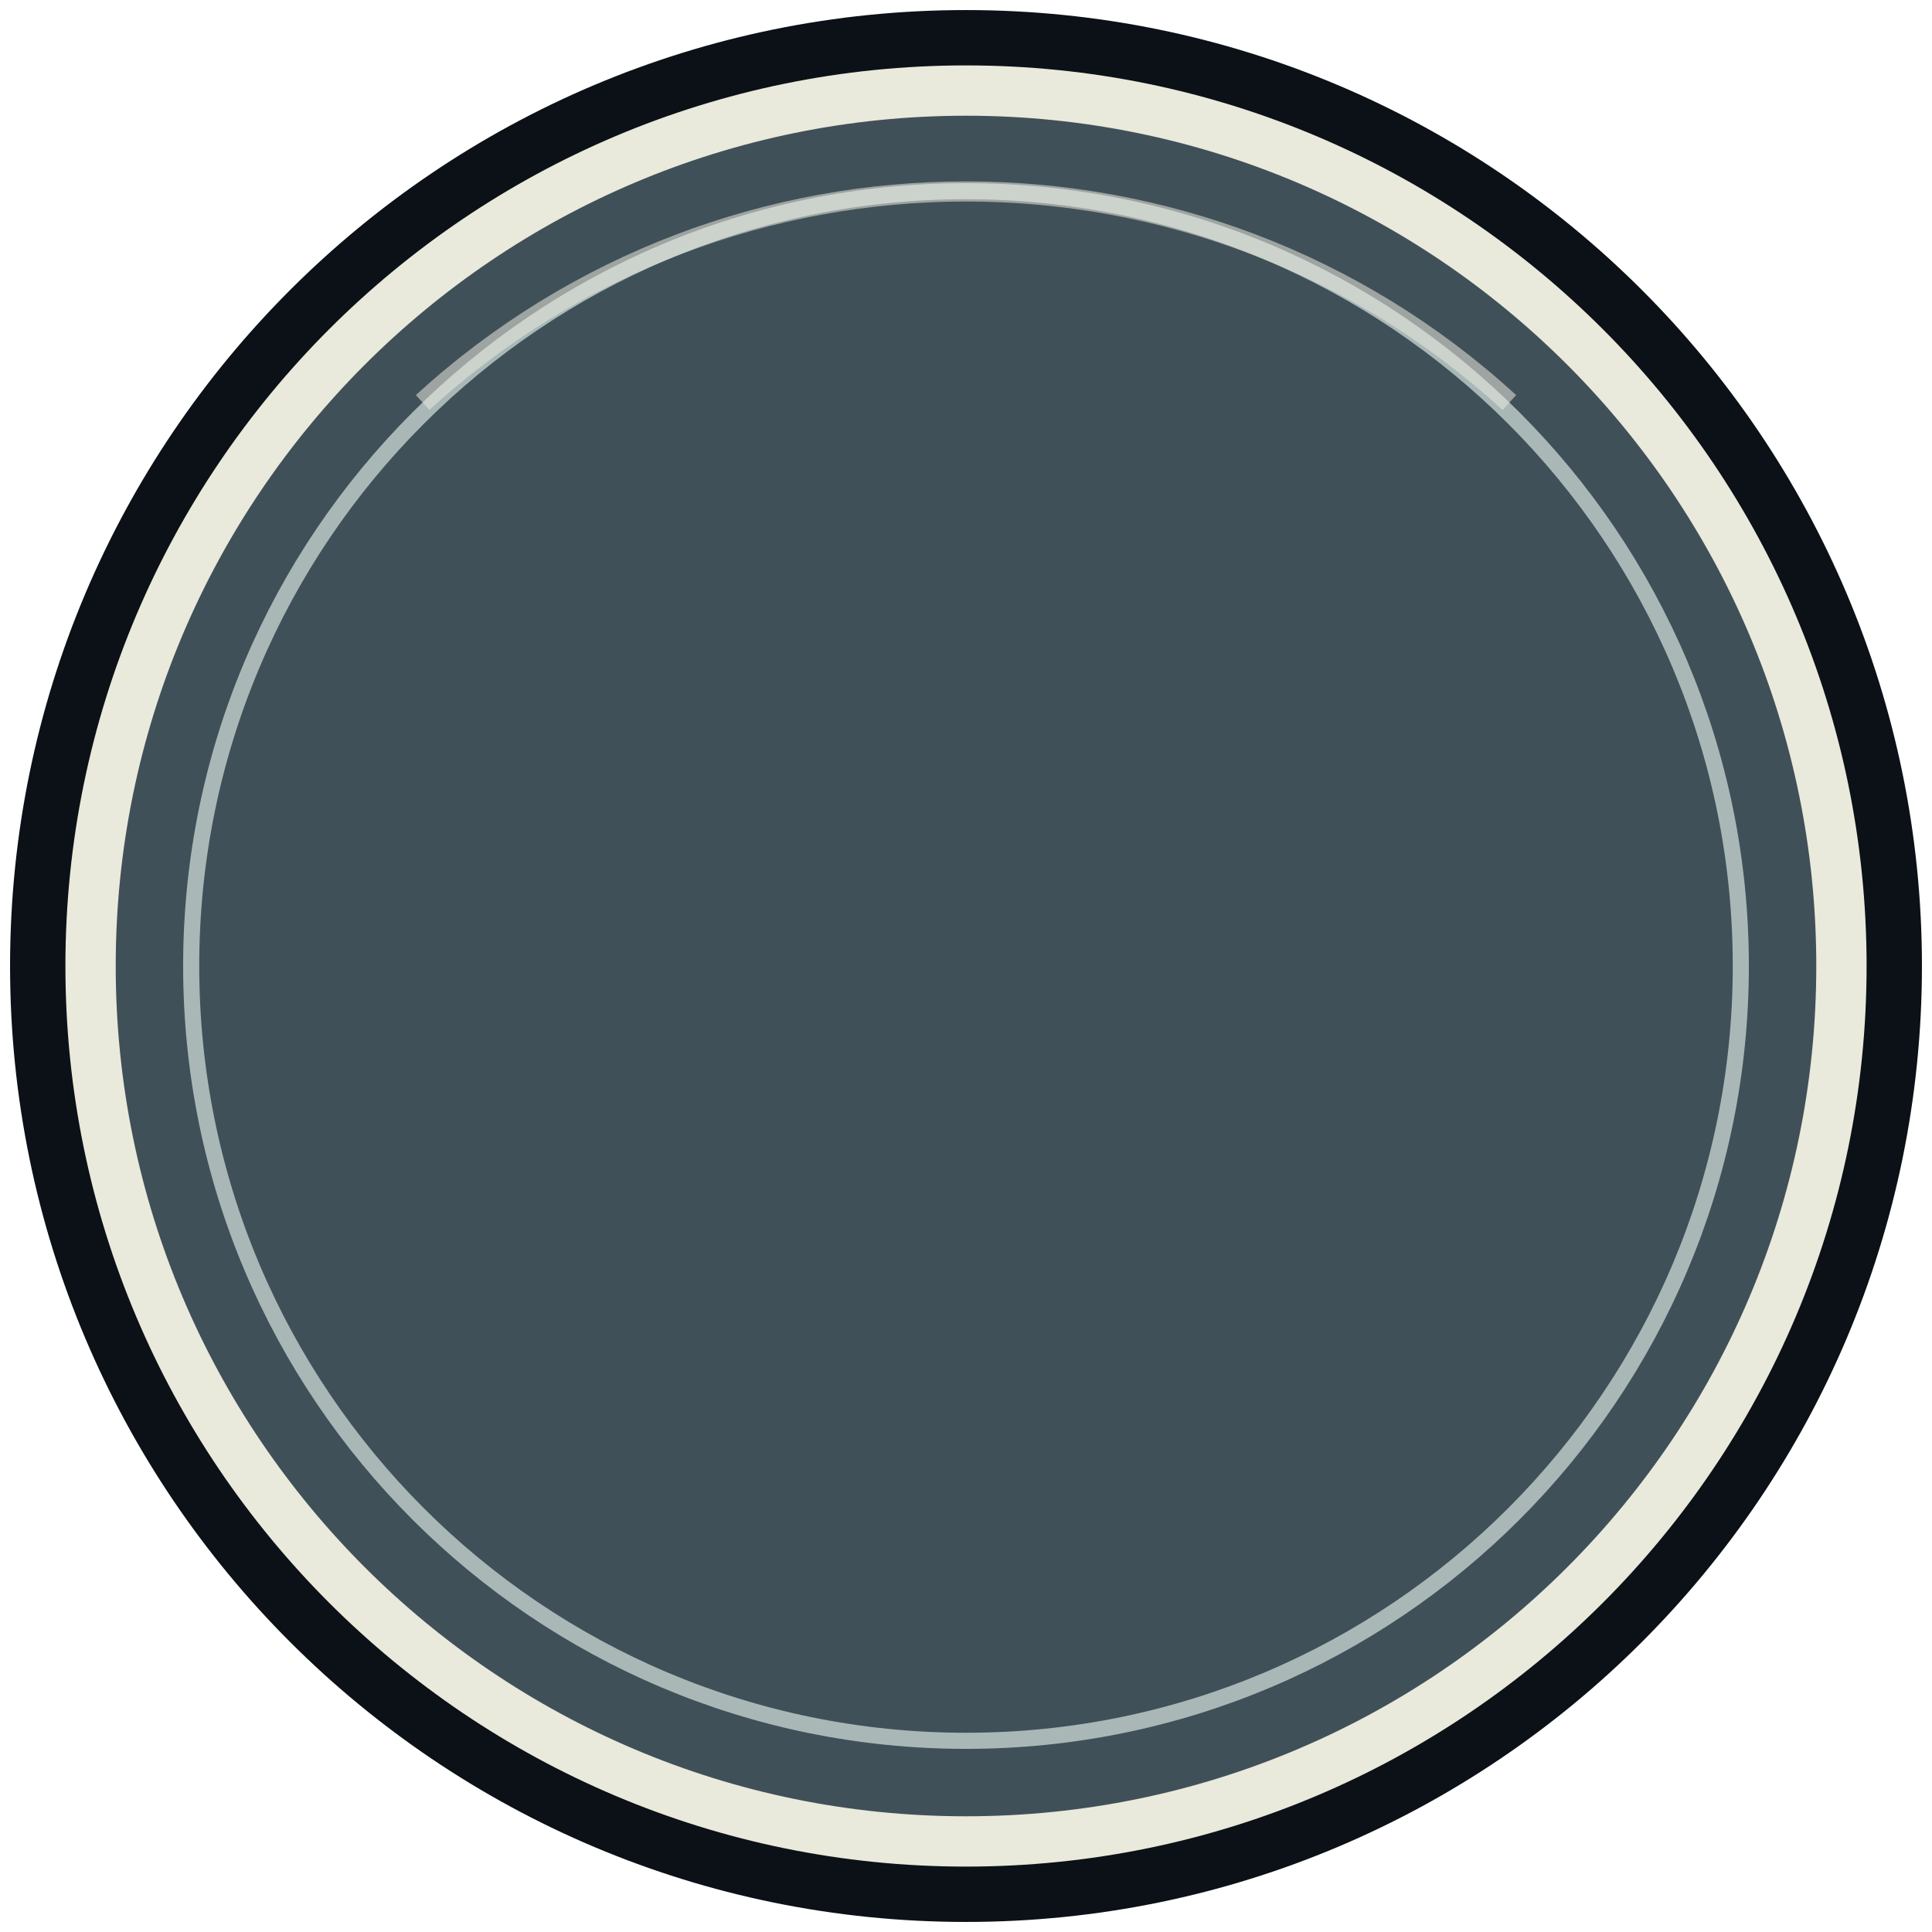
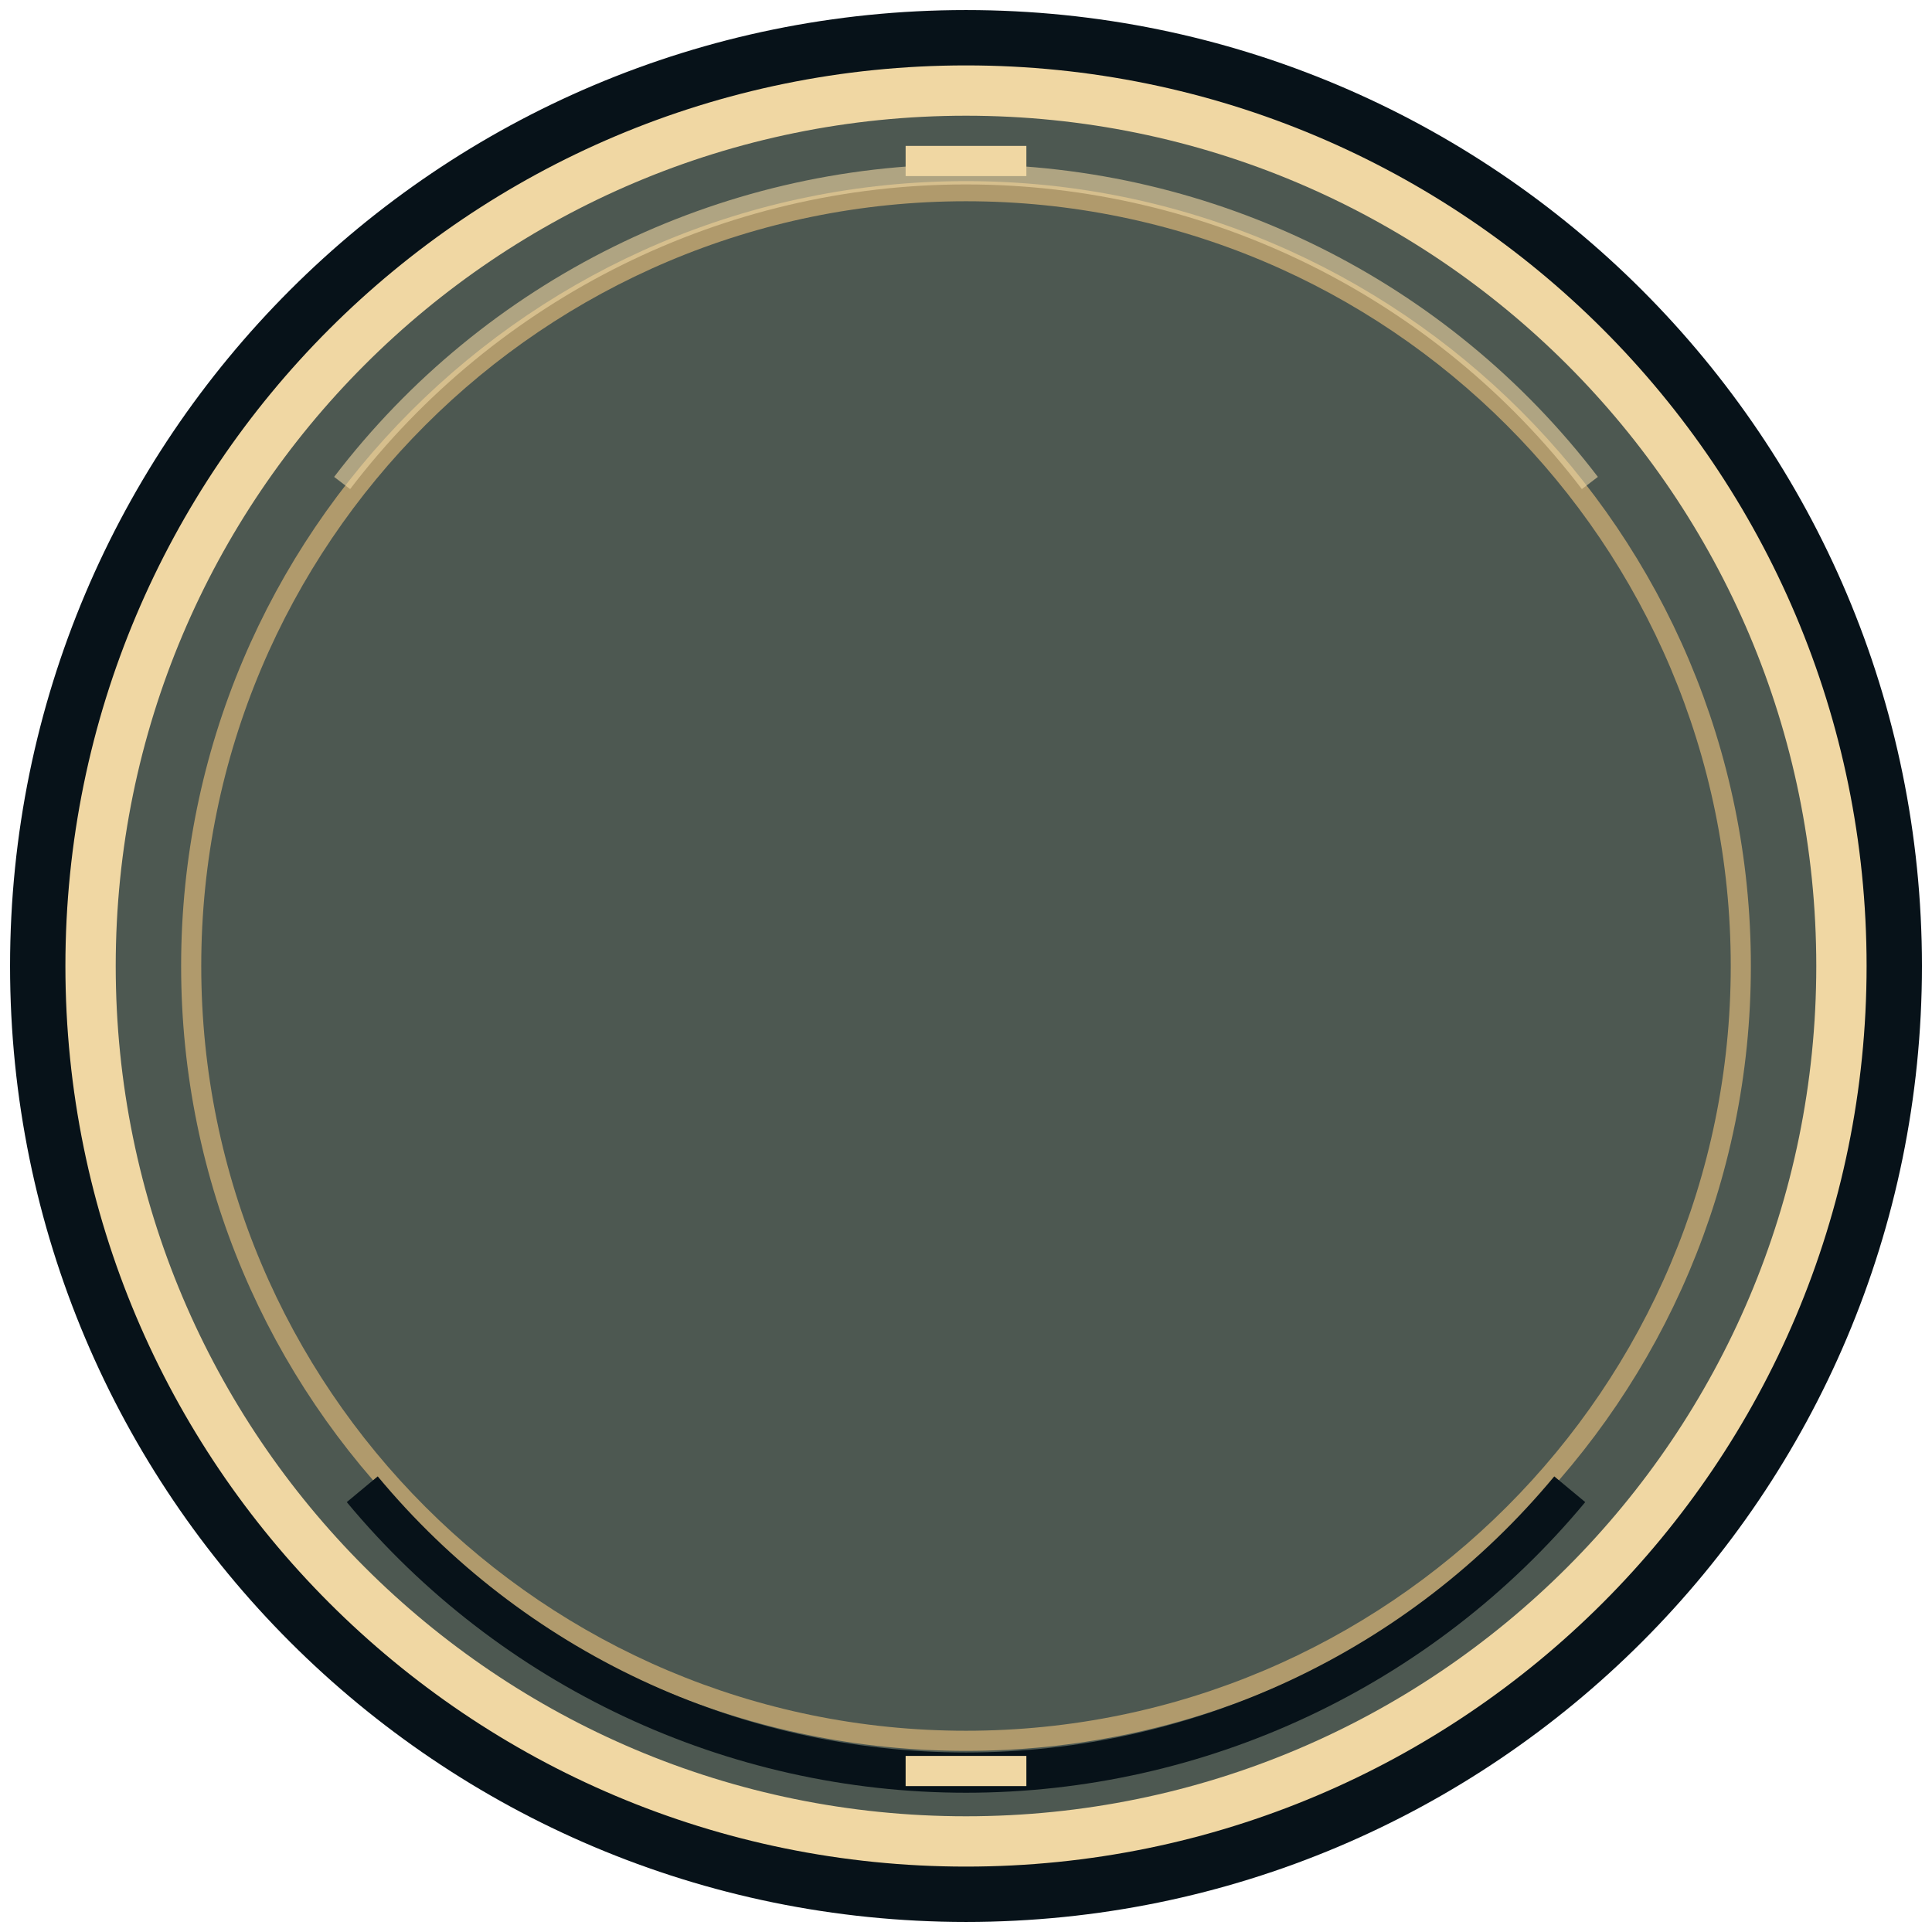
<svg xmlns="http://www.w3.org/2000/svg" width="96" height="96" viewBox="0 0 96 96">
-   <circle cx="48" cy="48" r="46" fill="#34454e" fill-opacity=".94" stroke="#0b1116" stroke-width="3" />
-   <circle cx="48" cy="48" r="43.5" fill="none" stroke="#e9e9dc" stroke-width="2.5" />
-   <circle cx="48" cy="48" r="38.5" fill="none" stroke="#a9b8b7" stroke-width=".8" />
-   <path d="M21 20a40 40 0 0 1 54 0" fill="none" stroke="#e9e9dc" stroke-opacity=".55" stroke-width="1" />
+   <circle cx="48" cy="48" r="46" fill="#3c4840" fill-opacity=".91" stroke="#071219" stroke-width="3" />
+   <circle cx="48" cy="48" r="43.5" fill="none" stroke="#f0d7a3" stroke-width="2.5" />
+   <circle cx="48" cy="48" r="38.5" fill="none" stroke="#b09a6c" stroke-width="1" />
+   <path d="M17 24a39 39 0 0 1 62 0" fill="none" stroke="#f0d7a3" stroke-opacity=".6" />
+   <path d="M18 74a39 39 0 0 0 60 0" fill="none" stroke="#071219" stroke-width="2" />
+   <path d="M45 8h6M45 88h6" fill="none" stroke="#f0d7a3" stroke-width="1.5" />
</svg>
